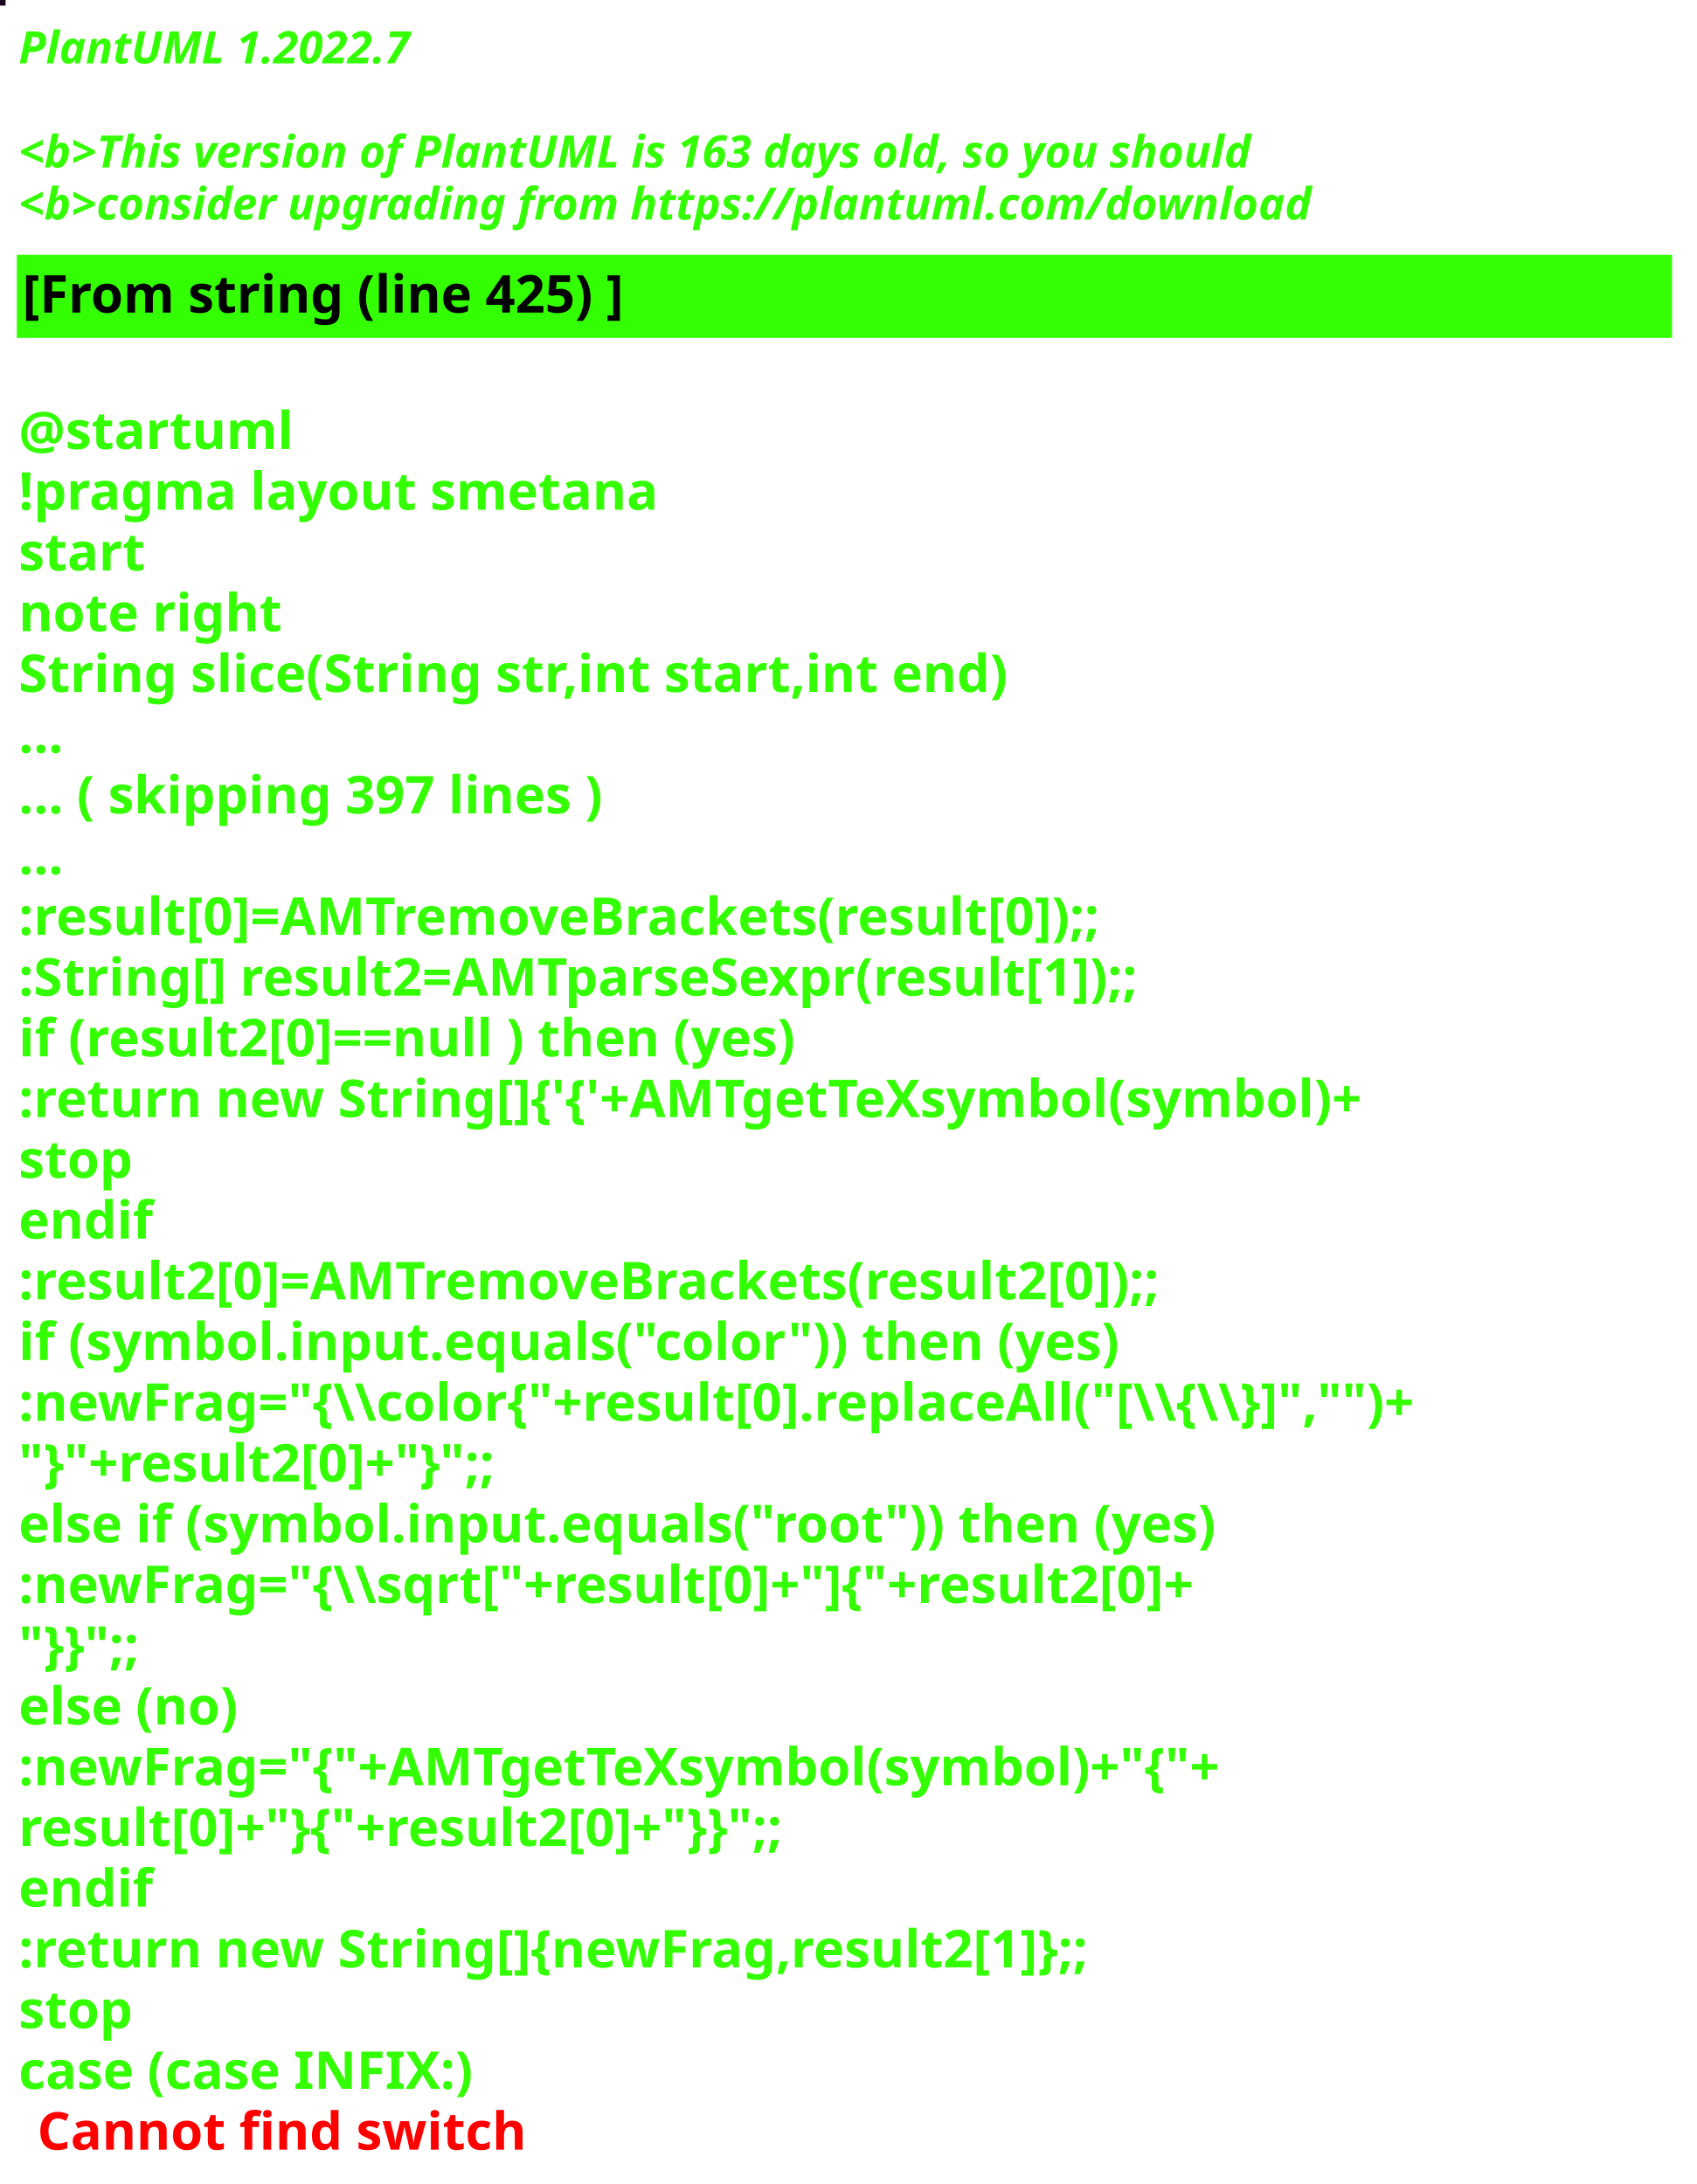
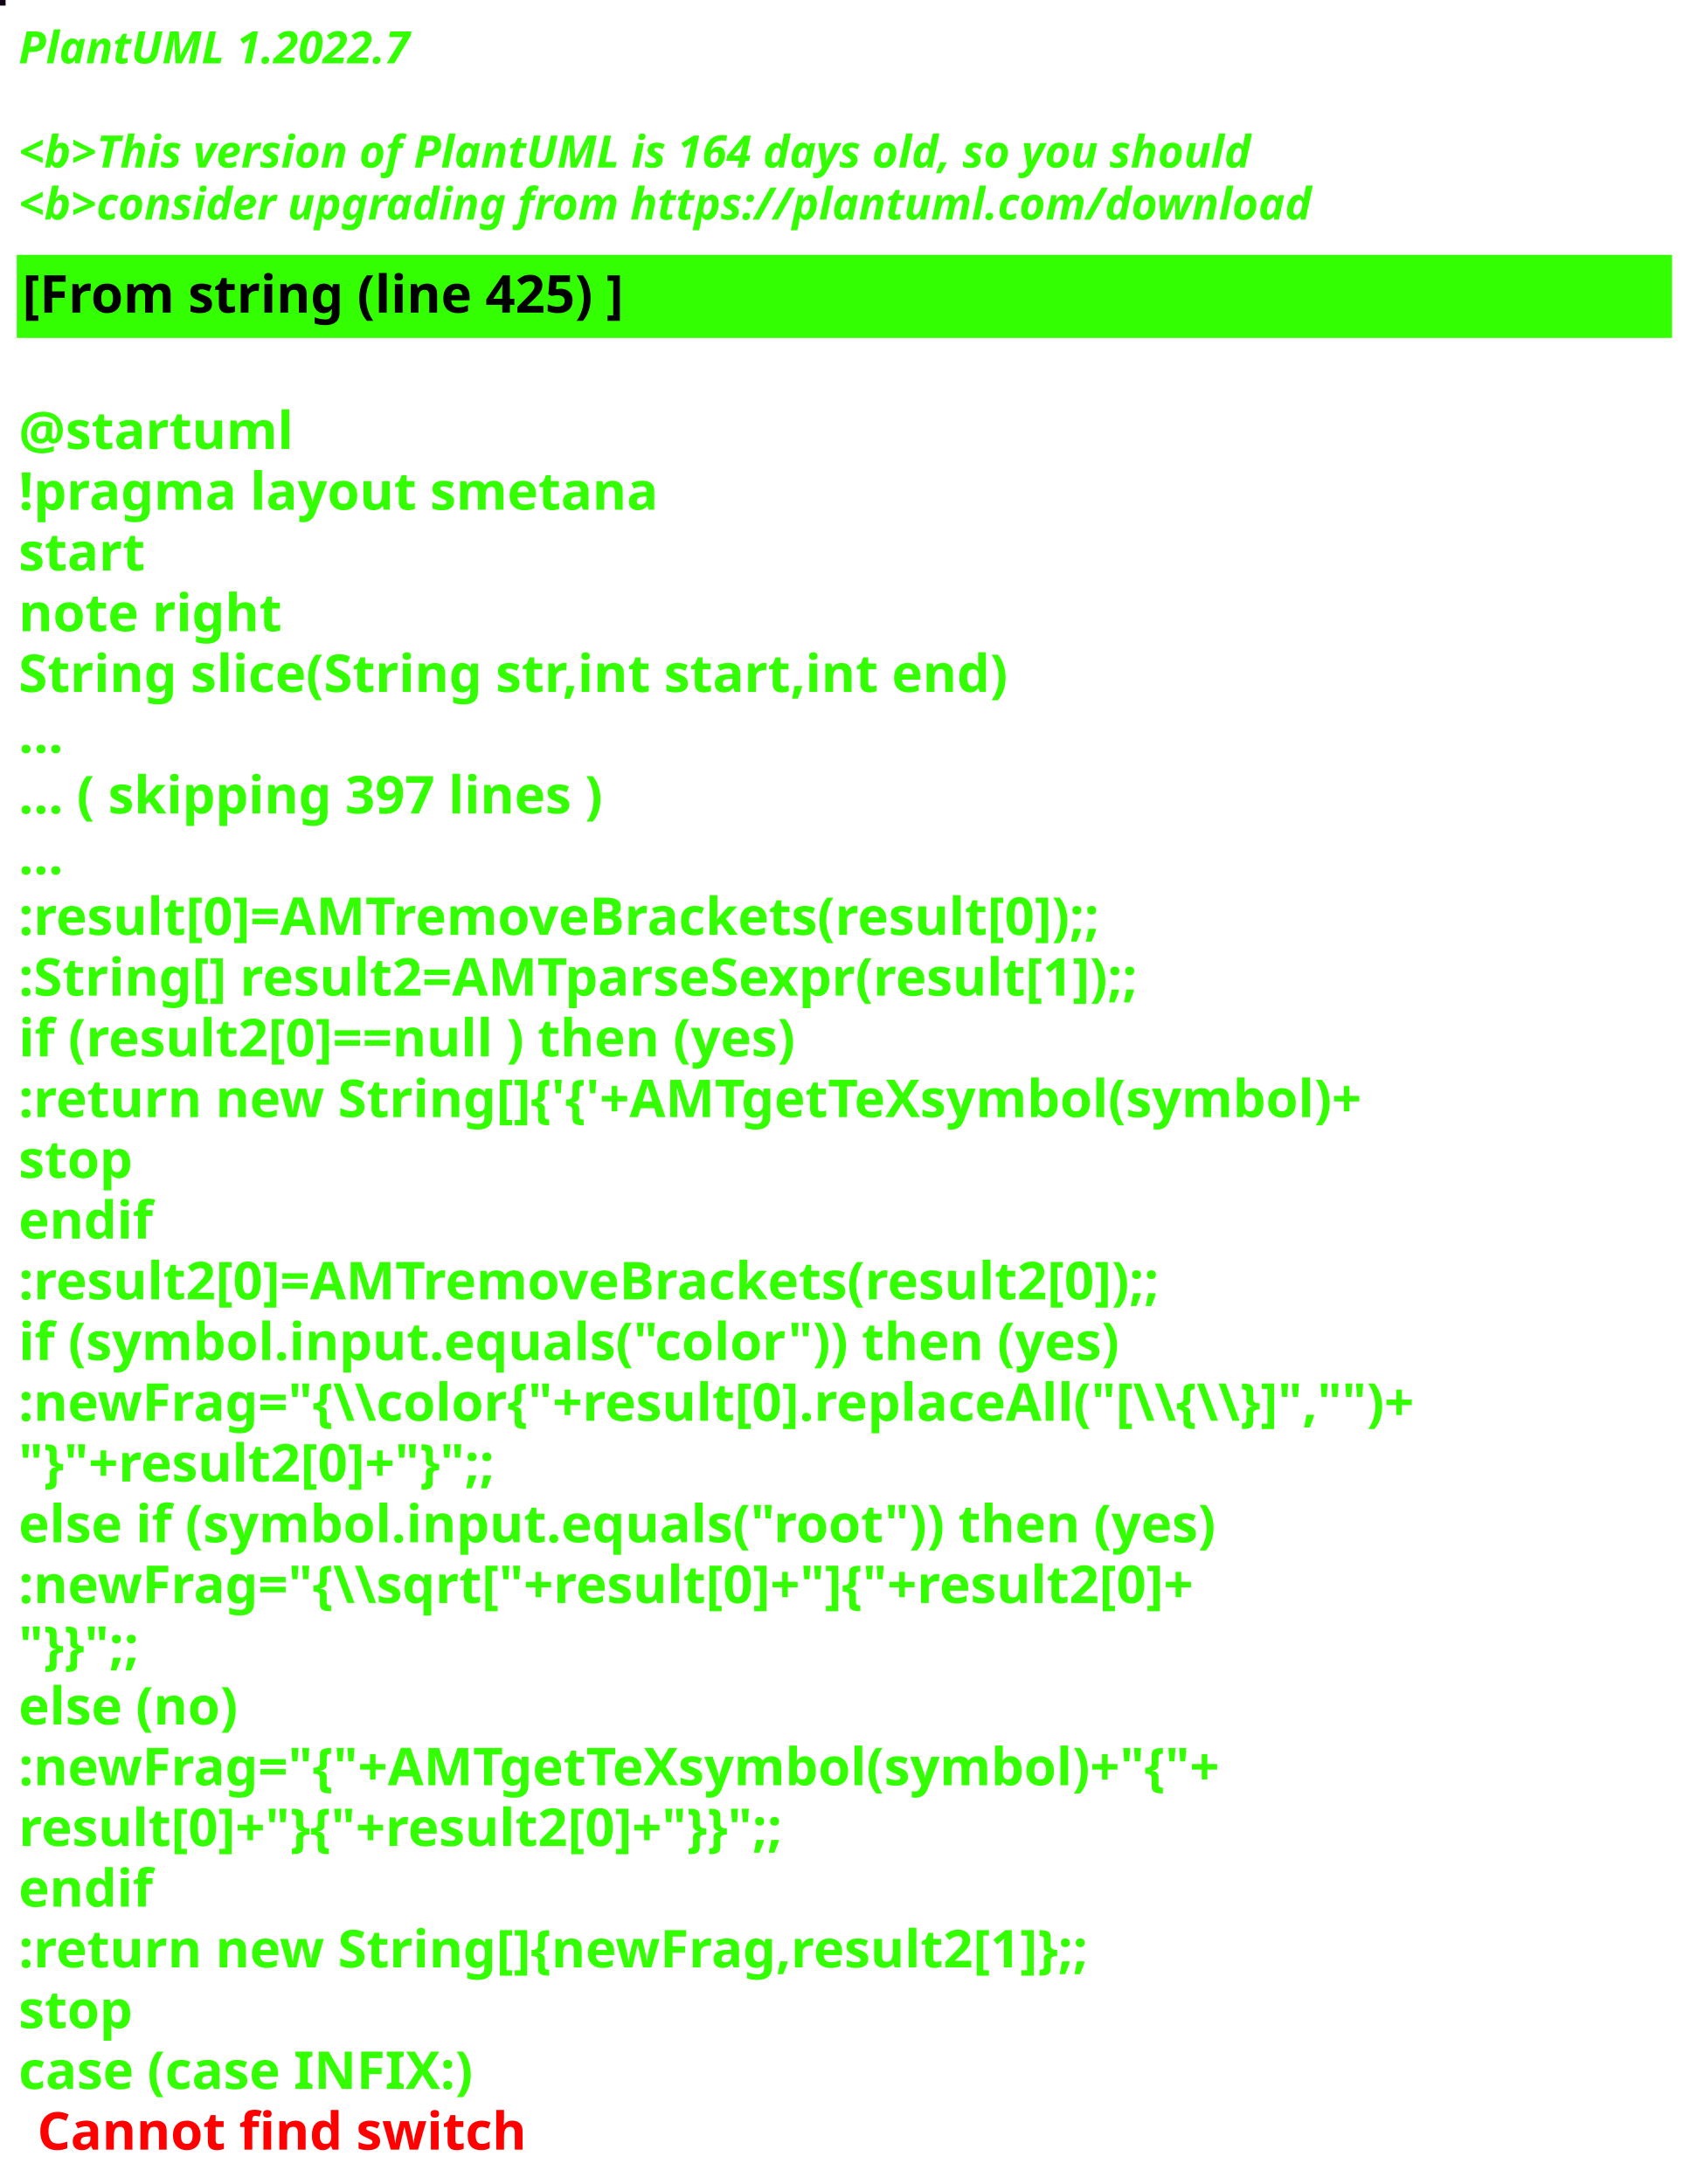
<svg xmlns="http://www.w3.org/2000/svg" contentStyleType="text/css" height="586px" preserveAspectRatio="none" style="width:455px;height:586px;background:#000000;" version="1.1" viewBox="0 0 455 586" width="455px" zoomAndPan="magnify">
  <defs />
  <g>
-     <rect fill="#19041D" height="1" style="stroke:#19041D;stroke-width:1.0;" width="1" x="0" y="0" />
+     <rect fill="#110315" height="1" style="stroke:#110315;stroke-width:1.0;" width="1" x="0" y="0" />
    <text fill="#33FF02" font-family="sans-serif" font-size="12" font-style="italic" font-weight="bold" lengthAdjust="spacing" textLength="127" x="5" y="17">PlantUML 1.2022.7</text>
    <text fill="#33FF02" font-family="sans-serif" font-size="12" font-style="italic" font-weight="bold" lengthAdjust="spacing" textLength="4" x="5" y="30.969"> </text>
-     <text fill="#33FF02" font-family="sans-serif" font-size="12" font-style="italic" font-weight="bold" lengthAdjust="spacing" textLength="399" x="5" y="44.938">&lt;b&gt;This version of PlantUML is 163 days old, so you should</text>
+     <text fill="#33FF02" font-family="sans-serif" font-size="12" font-style="italic" font-weight="bold" lengthAdjust="spacing" textLength="399" x="5" y="44.938">&lt;b&gt;This version of PlantUML is 164 days old, so you should</text>
    <text fill="#33FF02" font-family="sans-serif" font-size="12" font-style="italic" font-weight="bold" lengthAdjust="spacing" textLength="408" x="5" y="58.906">&lt;b&gt;consider upgrading from https://plantuml.com/download</text>
    <rect fill="#33FF02" height="21.297" style="stroke:#33FF02;stroke-width:1.0;" width="443" x="5" y="68.875" />
    <text fill="#000000" font-family="sans-serif" font-size="14" font-weight="bold" lengthAdjust="spacing" textLength="188" x="6" y="83.875">[From string (line 425) ]</text>
    <text fill="#33FF02" font-family="sans-serif" font-size="14" font-weight="bold" lengthAdjust="spacing" textLength="5" x="5" y="104.172"> </text>
    <text fill="#33FF02" font-family="sans-serif" font-size="14" font-weight="bold" lengthAdjust="spacing" textLength="79" x="5" y="120.469">@startuml</text>
    <text fill="#33FF02" font-family="sans-serif" font-size="14" font-weight="bold" lengthAdjust="spacing" textLength="190" x="5" y="136.766">!pragma layout smetana</text>
    <text fill="#33FF02" font-family="sans-serif" font-size="14" font-weight="bold" lengthAdjust="spacing" textLength="37" x="5" y="153.062">start</text>
    <text fill="#33FF02" font-family="sans-serif" font-size="14" font-weight="bold" lengthAdjust="spacing" textLength="78" x="5" y="169.359">note right</text>
    <text fill="#33FF02" font-family="sans-serif" font-size="14" font-weight="bold" lengthAdjust="spacing" textLength="301" x="5" y="185.656">String slice(String str,int start,int end)</text>
    <text fill="#33FF02" font-family="sans-serif" font-size="14" font-weight="bold" lengthAdjust="spacing" textLength="15" x="5" y="201.953">...</text>
    <text fill="#33FF02" font-family="sans-serif" font-size="14" font-weight="bold" lengthAdjust="spacing" textLength="185" x="5" y="218.25">... ( skipping 397 lines )</text>
    <text fill="#33FF02" font-family="sans-serif" font-size="14" font-weight="bold" lengthAdjust="spacing" textLength="15" x="5" y="234.547">...</text>
    <text fill="#33FF02" font-family="sans-serif" font-size="14" font-weight="bold" lengthAdjust="spacing" textLength="341" x="5" y="250.844">:result[0]=AMTremoveBrackets(result[0]);;</text>
    <text fill="#33FF02" font-family="sans-serif" font-size="14" font-weight="bold" lengthAdjust="spacing" textLength="355" x="5" y="267.141">:String[] result2=AMTparseSexpr(result[1]);;</text>
    <text fill="#33FF02" font-family="sans-serif" font-size="14" font-weight="bold" lengthAdjust="spacing" textLength="248" x="5" y="283.438">if (result2[0]==null ) then (yes)</text>
    <text fill="#33FF02" font-family="sans-serif" font-size="14" font-weight="bold" lengthAdjust="spacing" textLength="425" x="5" y="299.734">:return new String[]{'{'+AMTgetTeXsymbol(symbol)+</text>
    <text fill="#33FF02" font-family="sans-serif" font-size="14" font-weight="bold" lengthAdjust="spacing" textLength="35" x="5" y="316.031">stop</text>
    <text fill="#33FF02" font-family="sans-serif" font-size="14" font-weight="bold" lengthAdjust="spacing" textLength="40" x="5" y="332.328">endif</text>
    <text fill="#33FF02" font-family="sans-serif" font-size="14" font-weight="bold" lengthAdjust="spacing" textLength="361" x="5" y="348.625">:result2[0]=AMTremoveBrackets(result2[0]);;</text>
    <text fill="#33FF02" font-family="sans-serif" font-size="14" font-weight="bold" lengthAdjust="spacing" textLength="337" x="5" y="364.922">if (symbol.input.equals("color")) then (yes)</text>
    <text fill="#33FF02" font-family="sans-serif" font-size="14" font-weight="bold" lengthAdjust="spacing" textLength="443" x="5" y="381.219">:newFrag="{\\color{"+result[0].replaceAll("[\\{\\}]","")+</text>
    <text fill="#33FF02" font-family="sans-serif" font-size="14" font-weight="bold" lengthAdjust="spacing" textLength="162" x="5" y="397.516">"}"+result2[0]+"}";;</text>
    <text fill="#33FF02" font-family="sans-serif" font-size="14" font-weight="bold" lengthAdjust="spacing" textLength="368" x="5" y="413.812">else if (symbol.input.equals("root")) then (yes)</text>
    <text fill="#33FF02" font-family="sans-serif" font-size="14" font-weight="bold" lengthAdjust="spacing" textLength="383" x="5" y="430.109">:newFrag="{\\sqrt["+result[0]+"]{"+result2[0]+</text>
    <text fill="#33FF02" font-family="sans-serif" font-size="14" font-weight="bold" lengthAdjust="spacing" textLength="46" x="5" y="446.406">"}}";;</text>
    <text fill="#33FF02" font-family="sans-serif" font-size="14" font-weight="bold" lengthAdjust="spacing" textLength="70" x="5" y="462.703">else (no)</text>
    <text fill="#33FF02" font-family="sans-serif" font-size="14" font-weight="bold" lengthAdjust="spacing" textLength="385" x="5" y="479">:newFrag="{"+AMTgetTeXsymbol(symbol)+"{"+</text>
    <text fill="#33FF02" font-family="sans-serif" font-size="14" font-weight="bold" lengthAdjust="spacing" textLength="262" x="5" y="495.297">result[0]+"}{"+result2[0]+"}}";;</text>
    <text fill="#33FF02" font-family="sans-serif" font-size="14" font-weight="bold" lengthAdjust="spacing" textLength="40" x="5" y="511.594">endif</text>
    <text fill="#33FF02" font-family="sans-serif" font-size="14" font-weight="bold" lengthAdjust="spacing" textLength="343" x="5" y="527.891">:return new String[]{newFrag,result2[1]};;</text>
    <text fill="#33FF02" font-family="sans-serif" font-size="14" font-weight="bold" lengthAdjust="spacing" textLength="35" x="5" y="544.188">stop</text>
    <text fill="#33FF02" font-family="sans-serif" font-size="14" font-weight="bold" lengthAdjust="spacing" text-decoration="wavy underline" textLength="140" x="5" y="560.484">case (case INFIX:)</text>
    <text fill="#FF0000" font-family="sans-serif" font-size="14" font-weight="bold" lengthAdjust="spacing" textLength="148" x="10" y="576.781">Cannot find switch</text>
  </g>
</svg>
